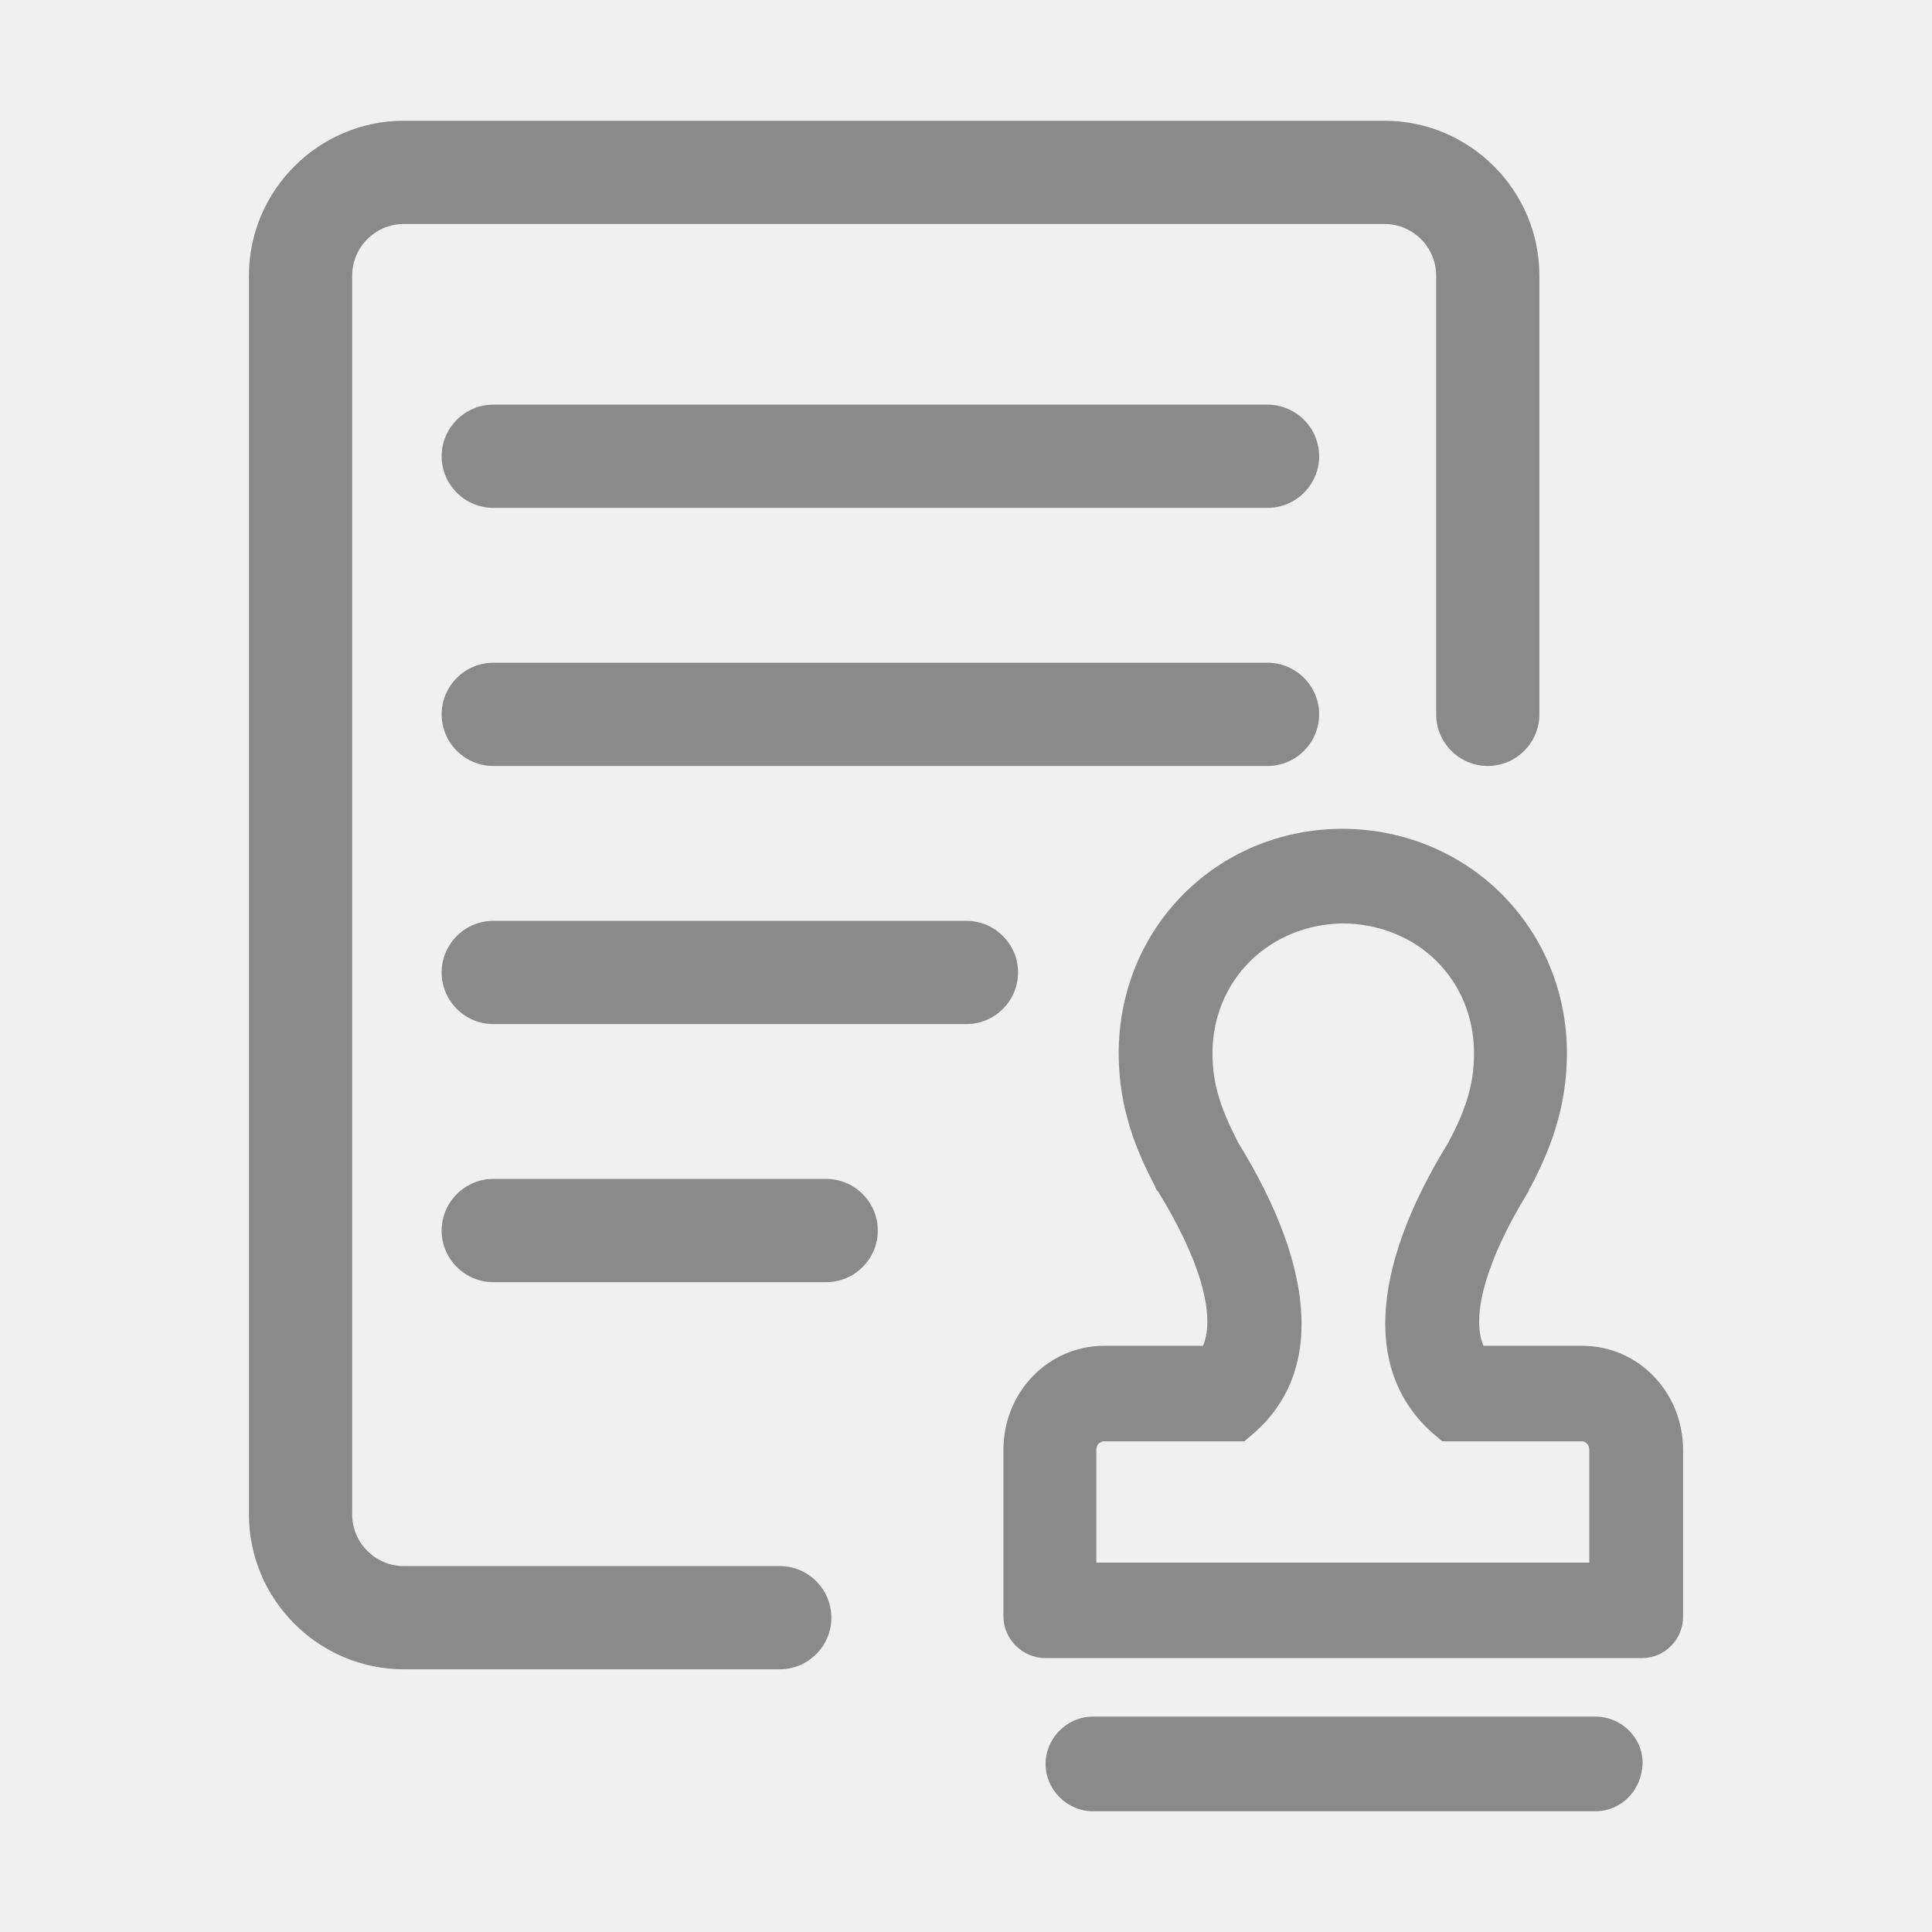
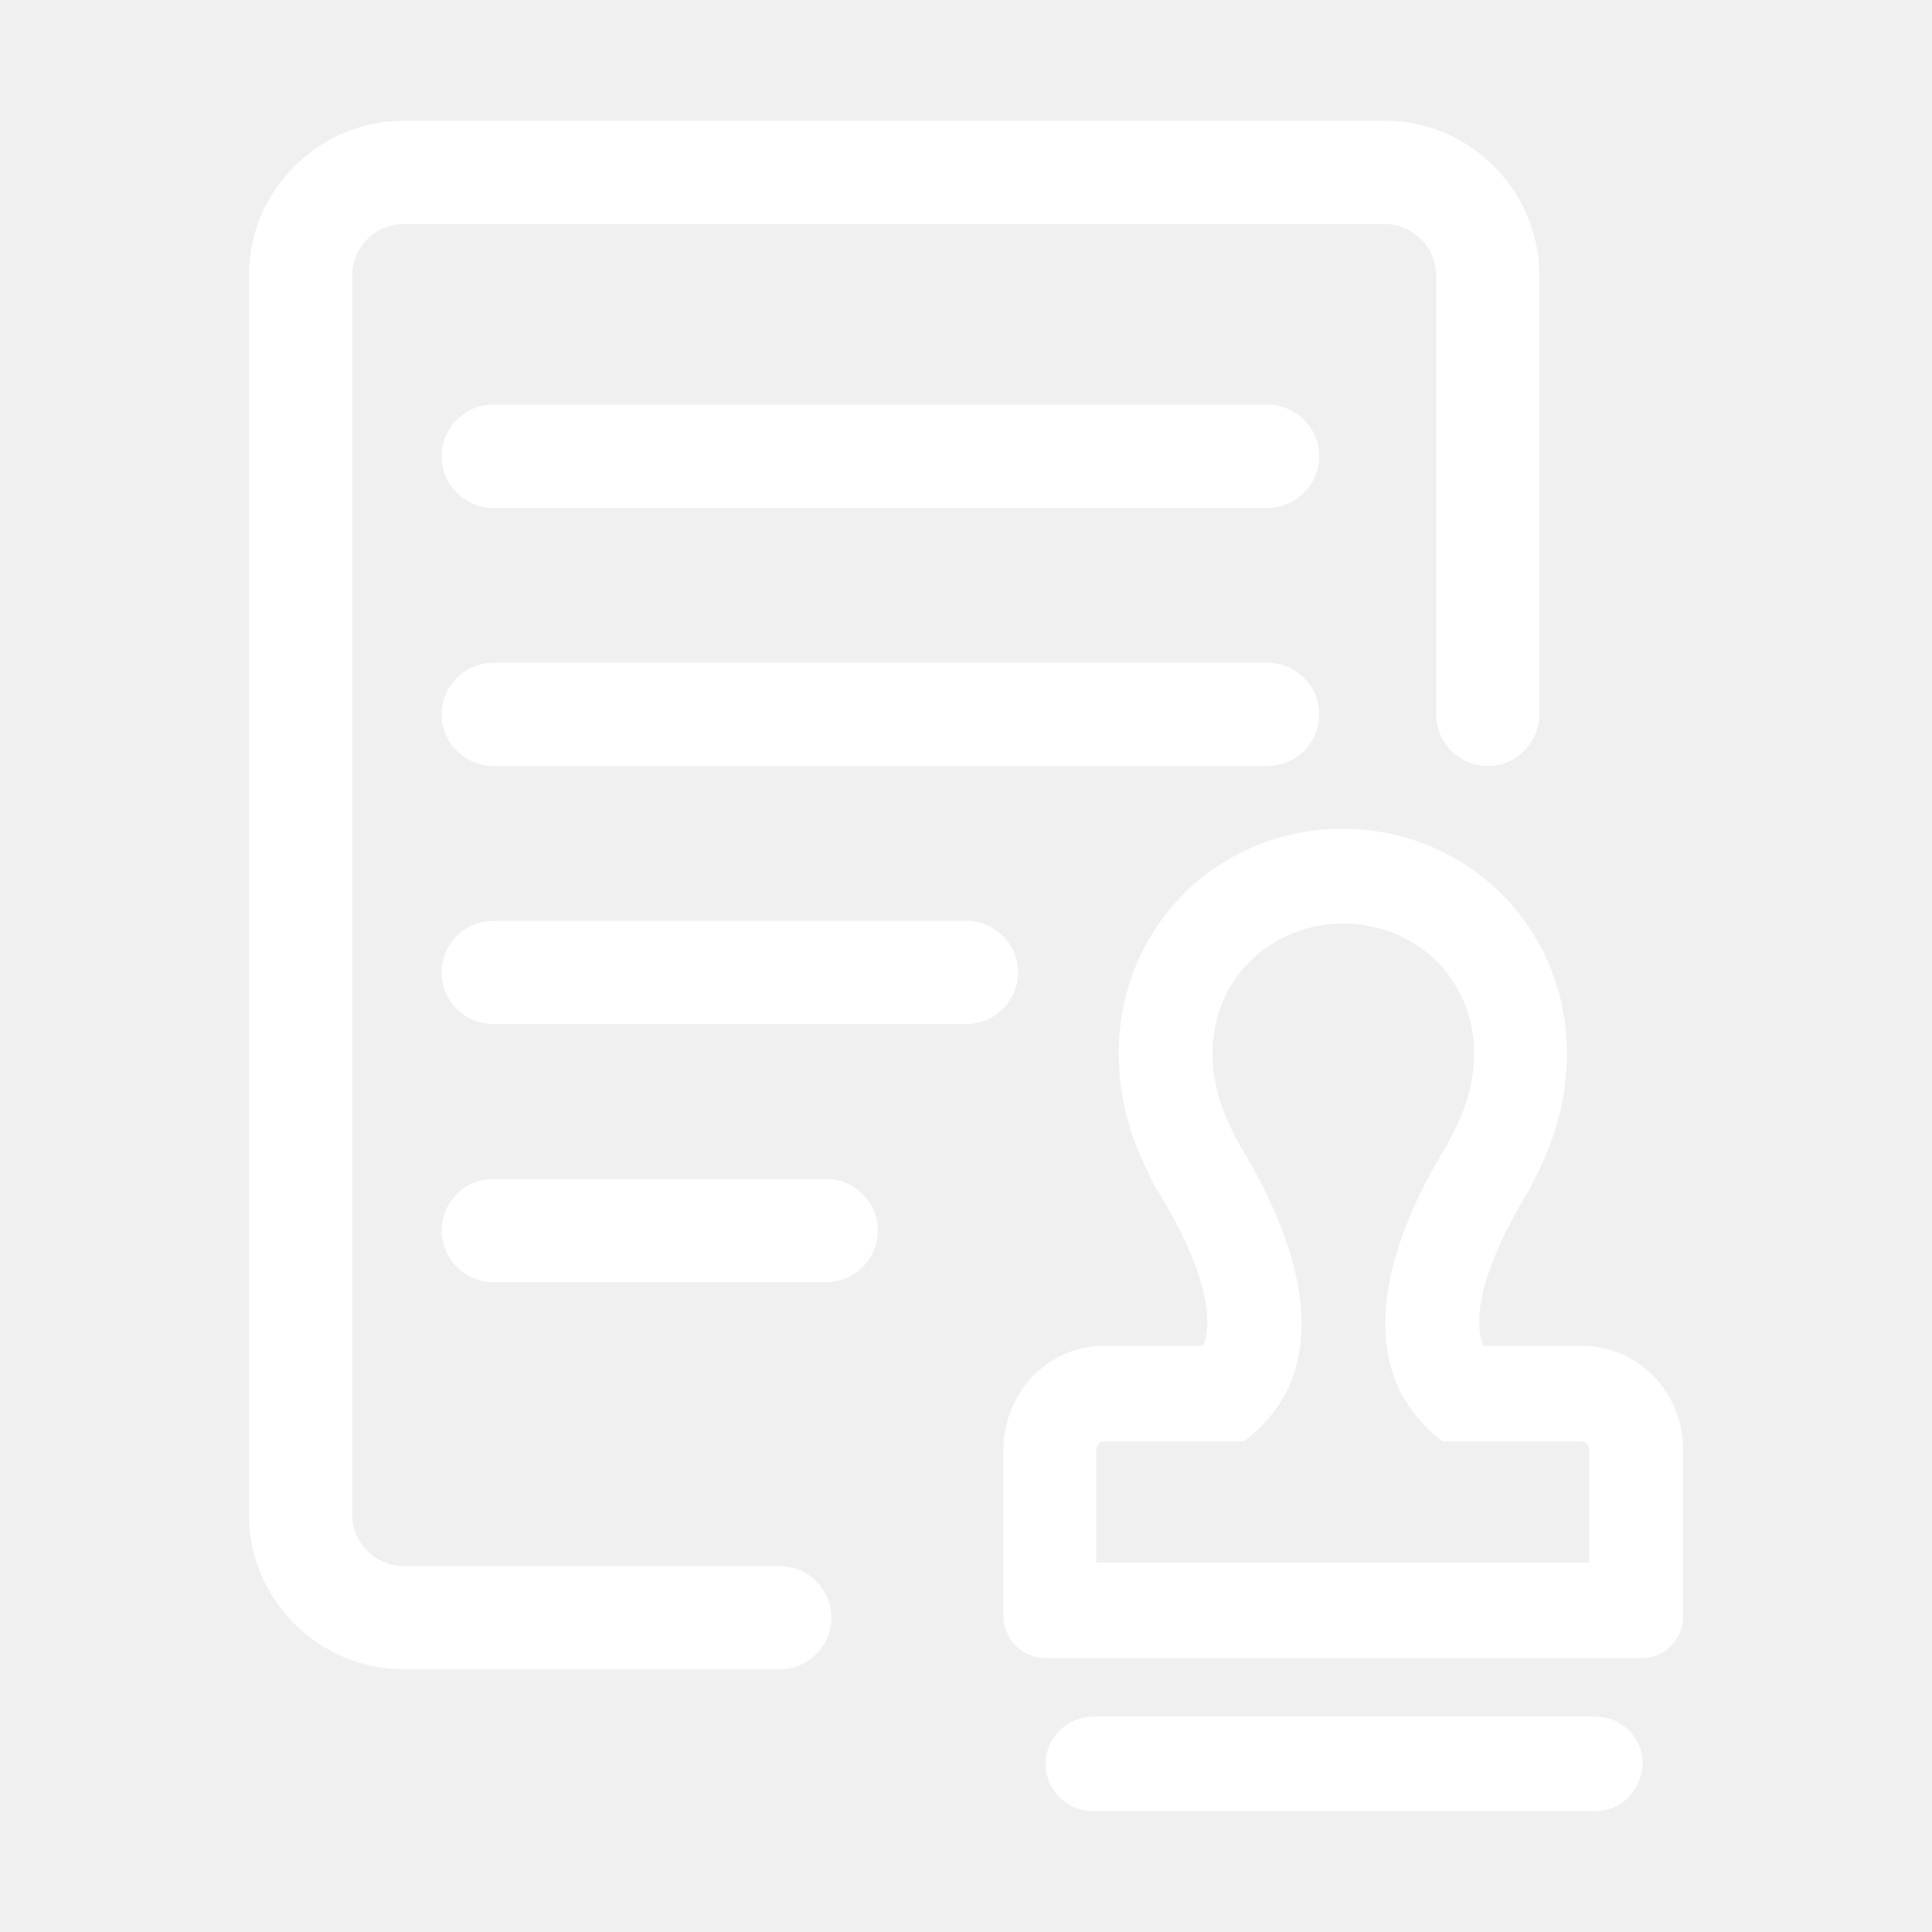
<svg xmlns="http://www.w3.org/2000/svg" t="1513836040588" class="icon" style="" viewBox="0 0 1024 1024" version="1.1" p-id="47930" width="64" height="64">
  <defs>
    <style type="text/css" />
  </defs>
-   <path d="M413.281 830.046H214.018c-15.048 0-27.359-12.311-27.359-27.359V146.076c0-15.048 12.311-27.359 27.359-27.359h519.817c15.046 0 27.359 12.311 27.359 27.359v232.55c0 15.048 12.311 27.359 27.359 27.359 15.046 0 27.359-12.311 27.359-27.359v-232.55c0-45.141-36.935-82.076-82.076-82.076H214.018c-45.143 0-82.077 36.935-82.077 82.076v656.611c0 45.142 36.934 82.076 82.077 82.076h199.263c15.048 0 27.359-12.311 27.359-27.359-0.001-15.047-12.312-27.358-27.359-27.358z" fill="#8a8a8a" p-id="47931" />
-   <path d="M671.821 214.473H261.439c-15.048 0-27.359 12.311-27.359 27.359 0 15.048 12.311 27.359 27.359 27.359h410.382c15.047 0 27.359-12.311 27.359-27.359 0-15.047-12.312-27.359-27.359-27.359z m0 136.794H261.439c-15.048 0-27.359 12.311-27.359 27.359 0 15.048 12.311 27.359 27.359 27.359h410.382c15.047 0 27.359-12.311 27.359-27.359 0-15.048-12.312-27.359-27.359-27.359zM512.228 488.061H261.439c-15.048 0-27.359 12.311-27.359 27.359s12.311 27.359 27.359 27.359h250.789c15.048 0 27.359-12.311 27.359-27.359s-12.312-27.359-27.359-27.359z m333.321 421.781H579.257c-13.679 0-25.079 11.399-25.079 25.079S565.577 960 579.257 960H845.55c13.68 0 24.622-10.944 25.079-25.535-0.001-13.679-11.4-24.623-25.08-24.623z m-6.839-196.527h-52.438c-6.84-15.959 1.823-46.053 23.711-81.62l0.455-0.912v-0.456c0.456-0.455 0.913-1.368 0.913-1.368 9.575-18.239 19.151-41.038 19.151-70.677 0-66.117-51.982-118.555-118.555-119.01h-0.912c-66.573 0.455-118.099 52.893-118.099 119.01 0 29.639 9.576 51.982 19.151 70.221 0.456 1.368 0.913 2.28 1.368 2.735l0.456 0.456c21.887 35.567 30.55 65.205 23.711 81.62h-52.438c-29.639 0-53.349 24.624-53.349 55.174v88.004c0 12.311 10.031 22.343 22.343 22.343h315.994c12.311 0 21.887-10.032 21.887-21.887v-88.46c0-30.55-23.711-55.173-53.349-55.173z m4.103 114.907H581.081v-59.734c0-2.736 1.823-4.56 4.103-4.56h74.325l3.192-2.736c38.302-31.462 36.022-86.636-6.383-155.488-8.664-16.871-13.679-30.095-13.679-47.423 0-38.758 30.094-68.397 69.309-68.852 39.67 0.455 69.309 30.094 69.309 68.852 0 17.784-5.016 31.007-13.679 47.423-42.406 68.852-44.23 124.026-6.383 155.488l3.192 2.736h73.868c2.28 0 4.103 1.824 4.103 4.56v59.734h0.455z m-404.91-203.367H261.439c-15.048 0-27.359 12.311-27.359 27.359s12.311 27.359 27.359 27.359h176.464c15.048 0 27.359-12.311 27.359-27.359s-12.311-27.359-27.359-27.359z" fill="#8a8a8a" p-id="47932" />
+   <path d="M413.281 830.046H214.018c-15.048 0-27.359-12.311-27.359-27.359V146.076c0-15.048 12.311-27.359 27.359-27.359h519.817c15.046 0 27.359 12.311 27.359 27.359v232.55c0 15.048 12.311 27.359 27.359 27.359 15.046 0 27.359-12.311 27.359-27.359v-232.55c0-45.141-36.935-82.076-82.076-82.076H214.018c-45.143 0-82.077 36.935-82.077 82.076v656.611c0 45.142 36.934 82.076 82.077 82.076h199.263c15.048 0 27.359-12.311 27.359-27.359-0.001-15.047-12.312-27.358-27.359-27.358z" fill="#ffffff" p-id="47931" />
+   <path d="M671.821 214.473H261.439c-15.048 0-27.359 12.311-27.359 27.359 0 15.048 12.311 27.359 27.359 27.359h410.382c15.047 0 27.359-12.311 27.359-27.359 0-15.047-12.312-27.359-27.359-27.359z m0 136.794H261.439c-15.048 0-27.359 12.311-27.359 27.359 0 15.048 12.311 27.359 27.359 27.359h410.382c15.047 0 27.359-12.311 27.359-27.359 0-15.048-12.312-27.359-27.359-27.359zM512.228 488.061H261.439c-15.048 0-27.359 12.311-27.359 27.359s12.311 27.359 27.359 27.359h250.789c15.048 0 27.359-12.311 27.359-27.359s-12.312-27.359-27.359-27.359z m333.321 421.781H579.257c-13.679 0-25.079 11.399-25.079 25.079S565.577 960 579.257 960H845.55c13.68 0 24.622-10.944 25.079-25.535-0.001-13.679-11.4-24.623-25.08-24.623z m-6.839-196.527h-52.438c-6.84-15.959 1.823-46.053 23.711-81.62l0.455-0.912v-0.456c0.456-0.455 0.913-1.368 0.913-1.368 9.575-18.239 19.151-41.038 19.151-70.677 0-66.117-51.982-118.555-118.555-119.01h-0.912c-66.573 0.455-118.099 52.893-118.099 119.01 0 29.639 9.576 51.982 19.151 70.221 0.456 1.368 0.913 2.28 1.368 2.735l0.456 0.456c21.887 35.567 30.55 65.205 23.711 81.62h-52.438c-29.639 0-53.349 24.624-53.349 55.174v88.004c0 12.311 10.031 22.343 22.343 22.343h315.994c12.311 0 21.887-10.032 21.887-21.887v-88.46c0-30.55-23.711-55.173-53.349-55.173z m4.103 114.907H581.081v-59.734c0-2.736 1.823-4.56 4.103-4.56h74.325l3.192-2.736c38.302-31.462 36.022-86.636-6.383-155.488-8.664-16.871-13.679-30.095-13.679-47.423 0-38.758 30.094-68.397 69.309-68.852 39.67 0.455 69.309 30.094 69.309 68.852 0 17.784-5.016 31.007-13.679 47.423-42.406 68.852-44.23 124.026-6.383 155.488l3.192 2.736h73.868c2.28 0 4.103 1.824 4.103 4.56v59.734h0.455z m-404.91-203.367H261.439c-15.048 0-27.359 12.311-27.359 27.359s12.311 27.359 27.359 27.359h176.464c15.048 0 27.359-12.311 27.359-27.359s-12.311-27.359-27.359-27.359z" fill="#ffffff" p-id="47932" />
</svg>
